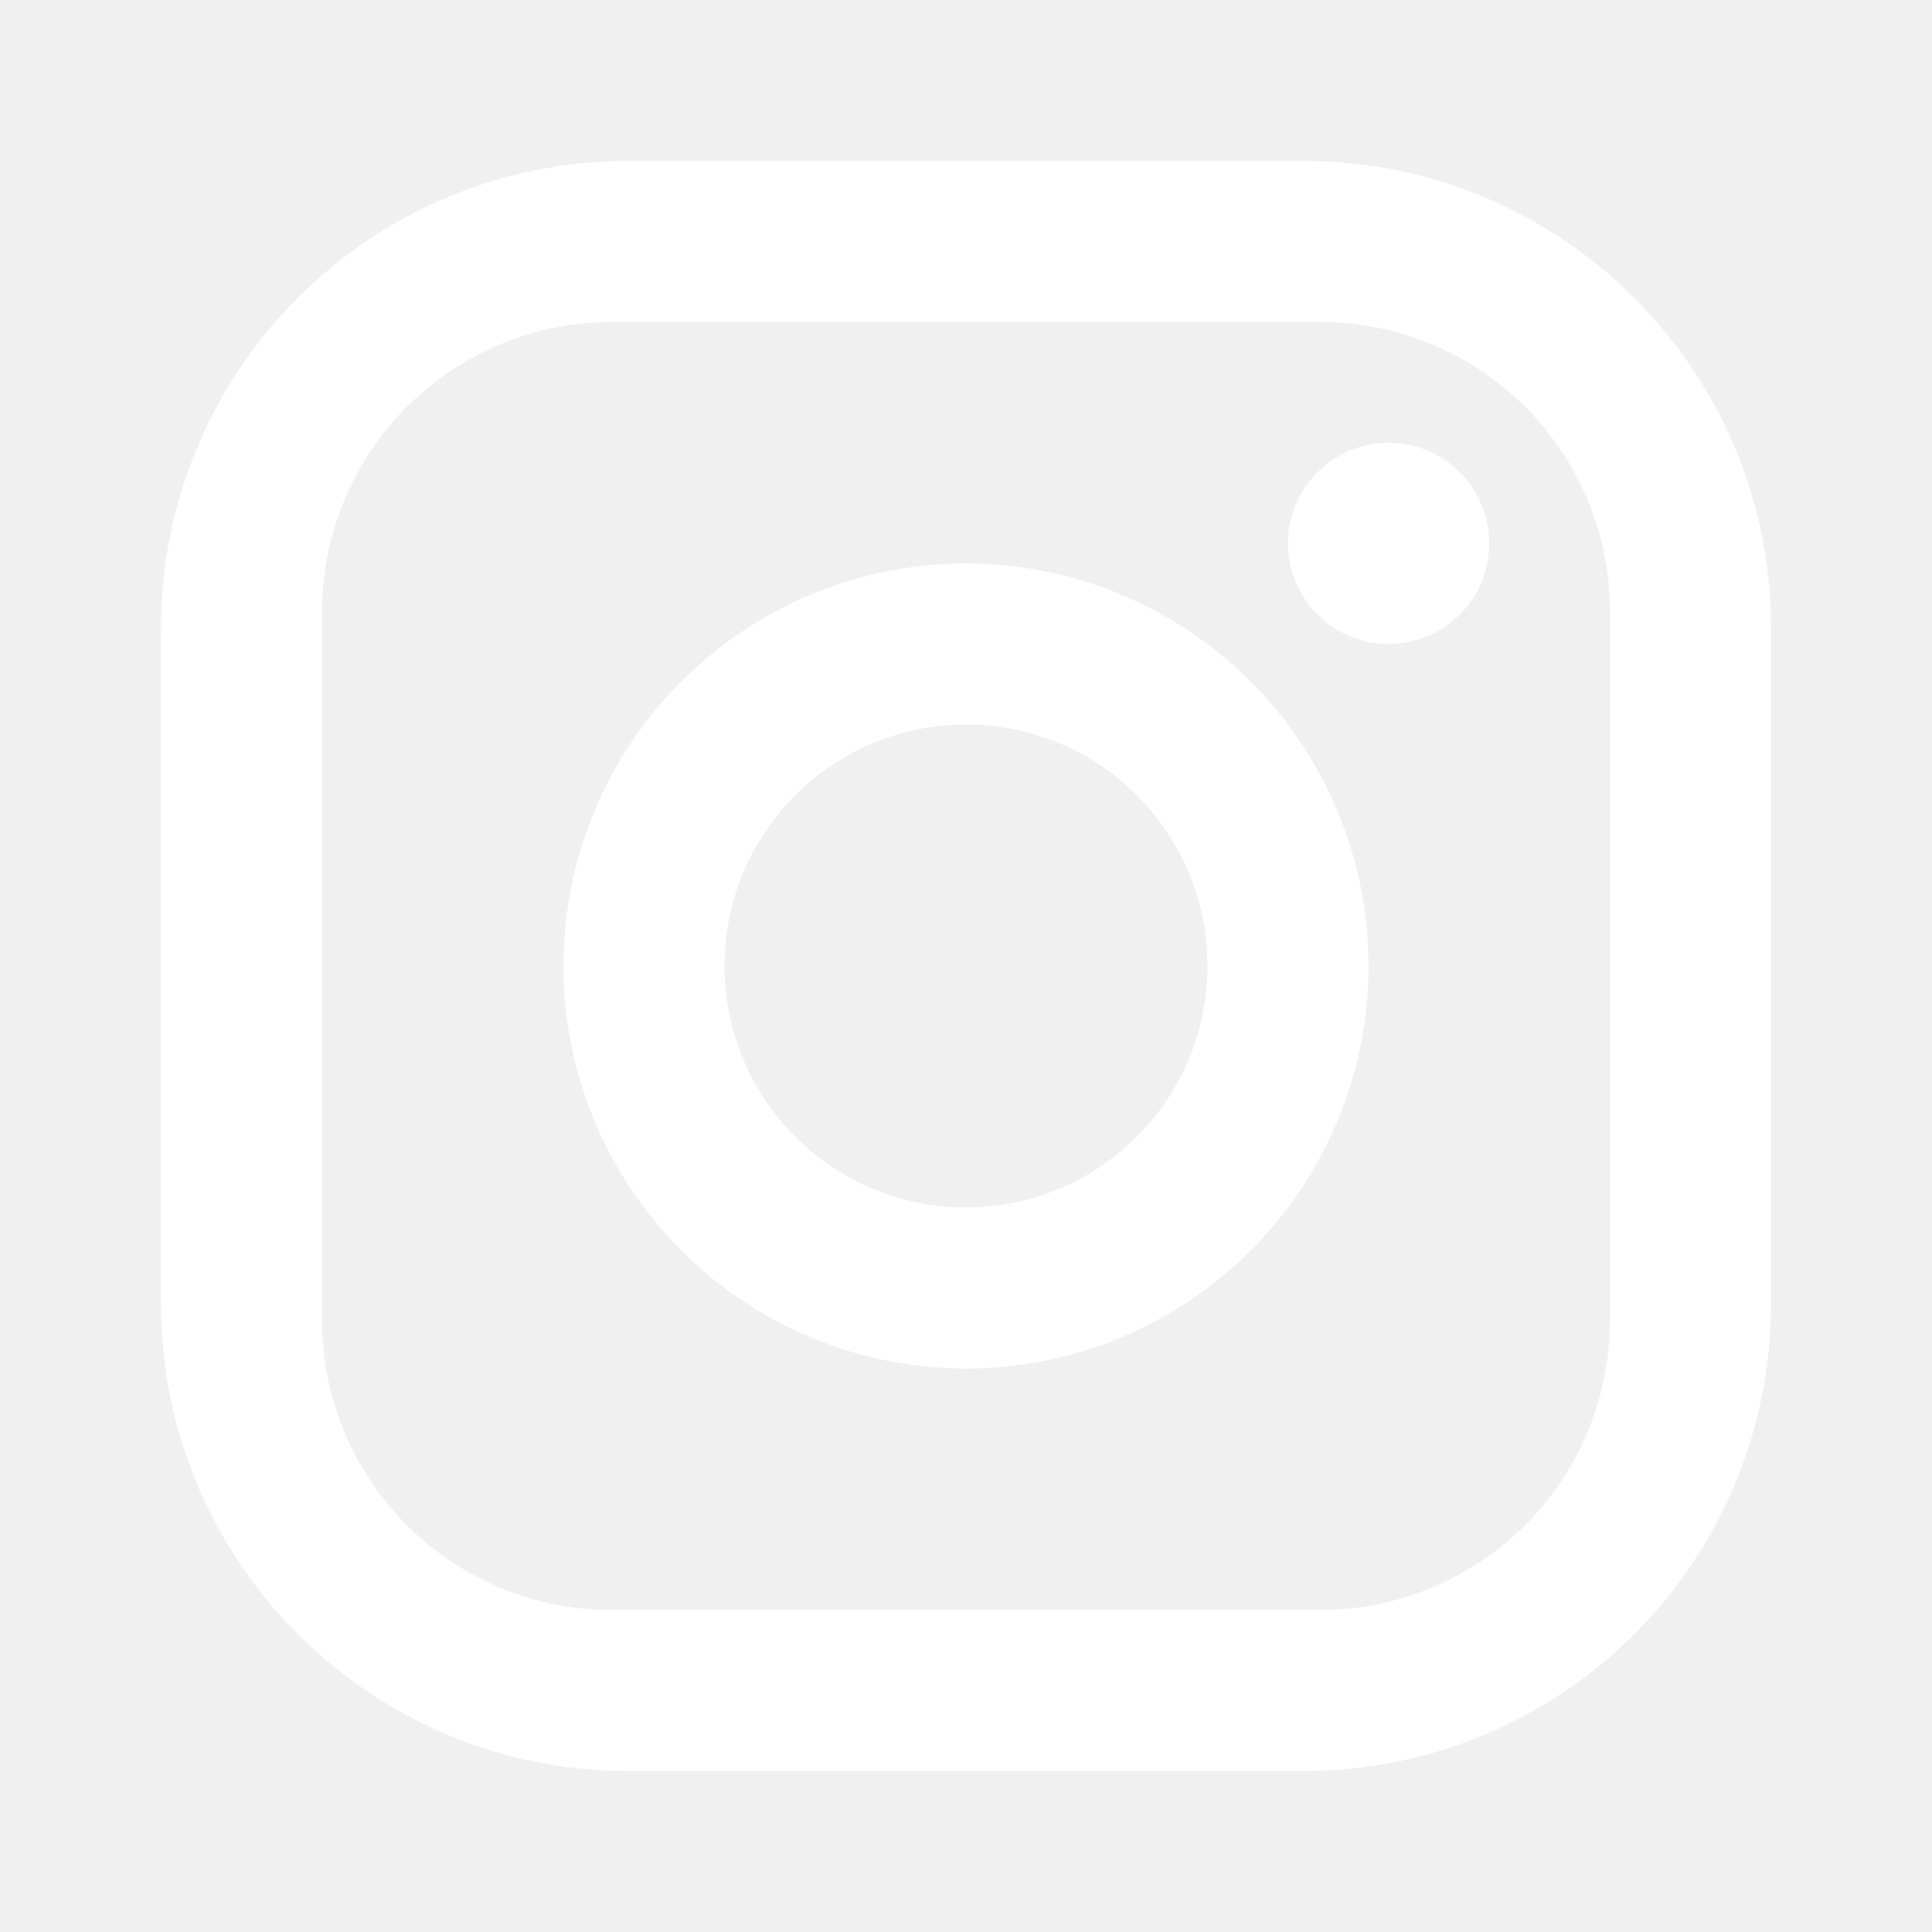
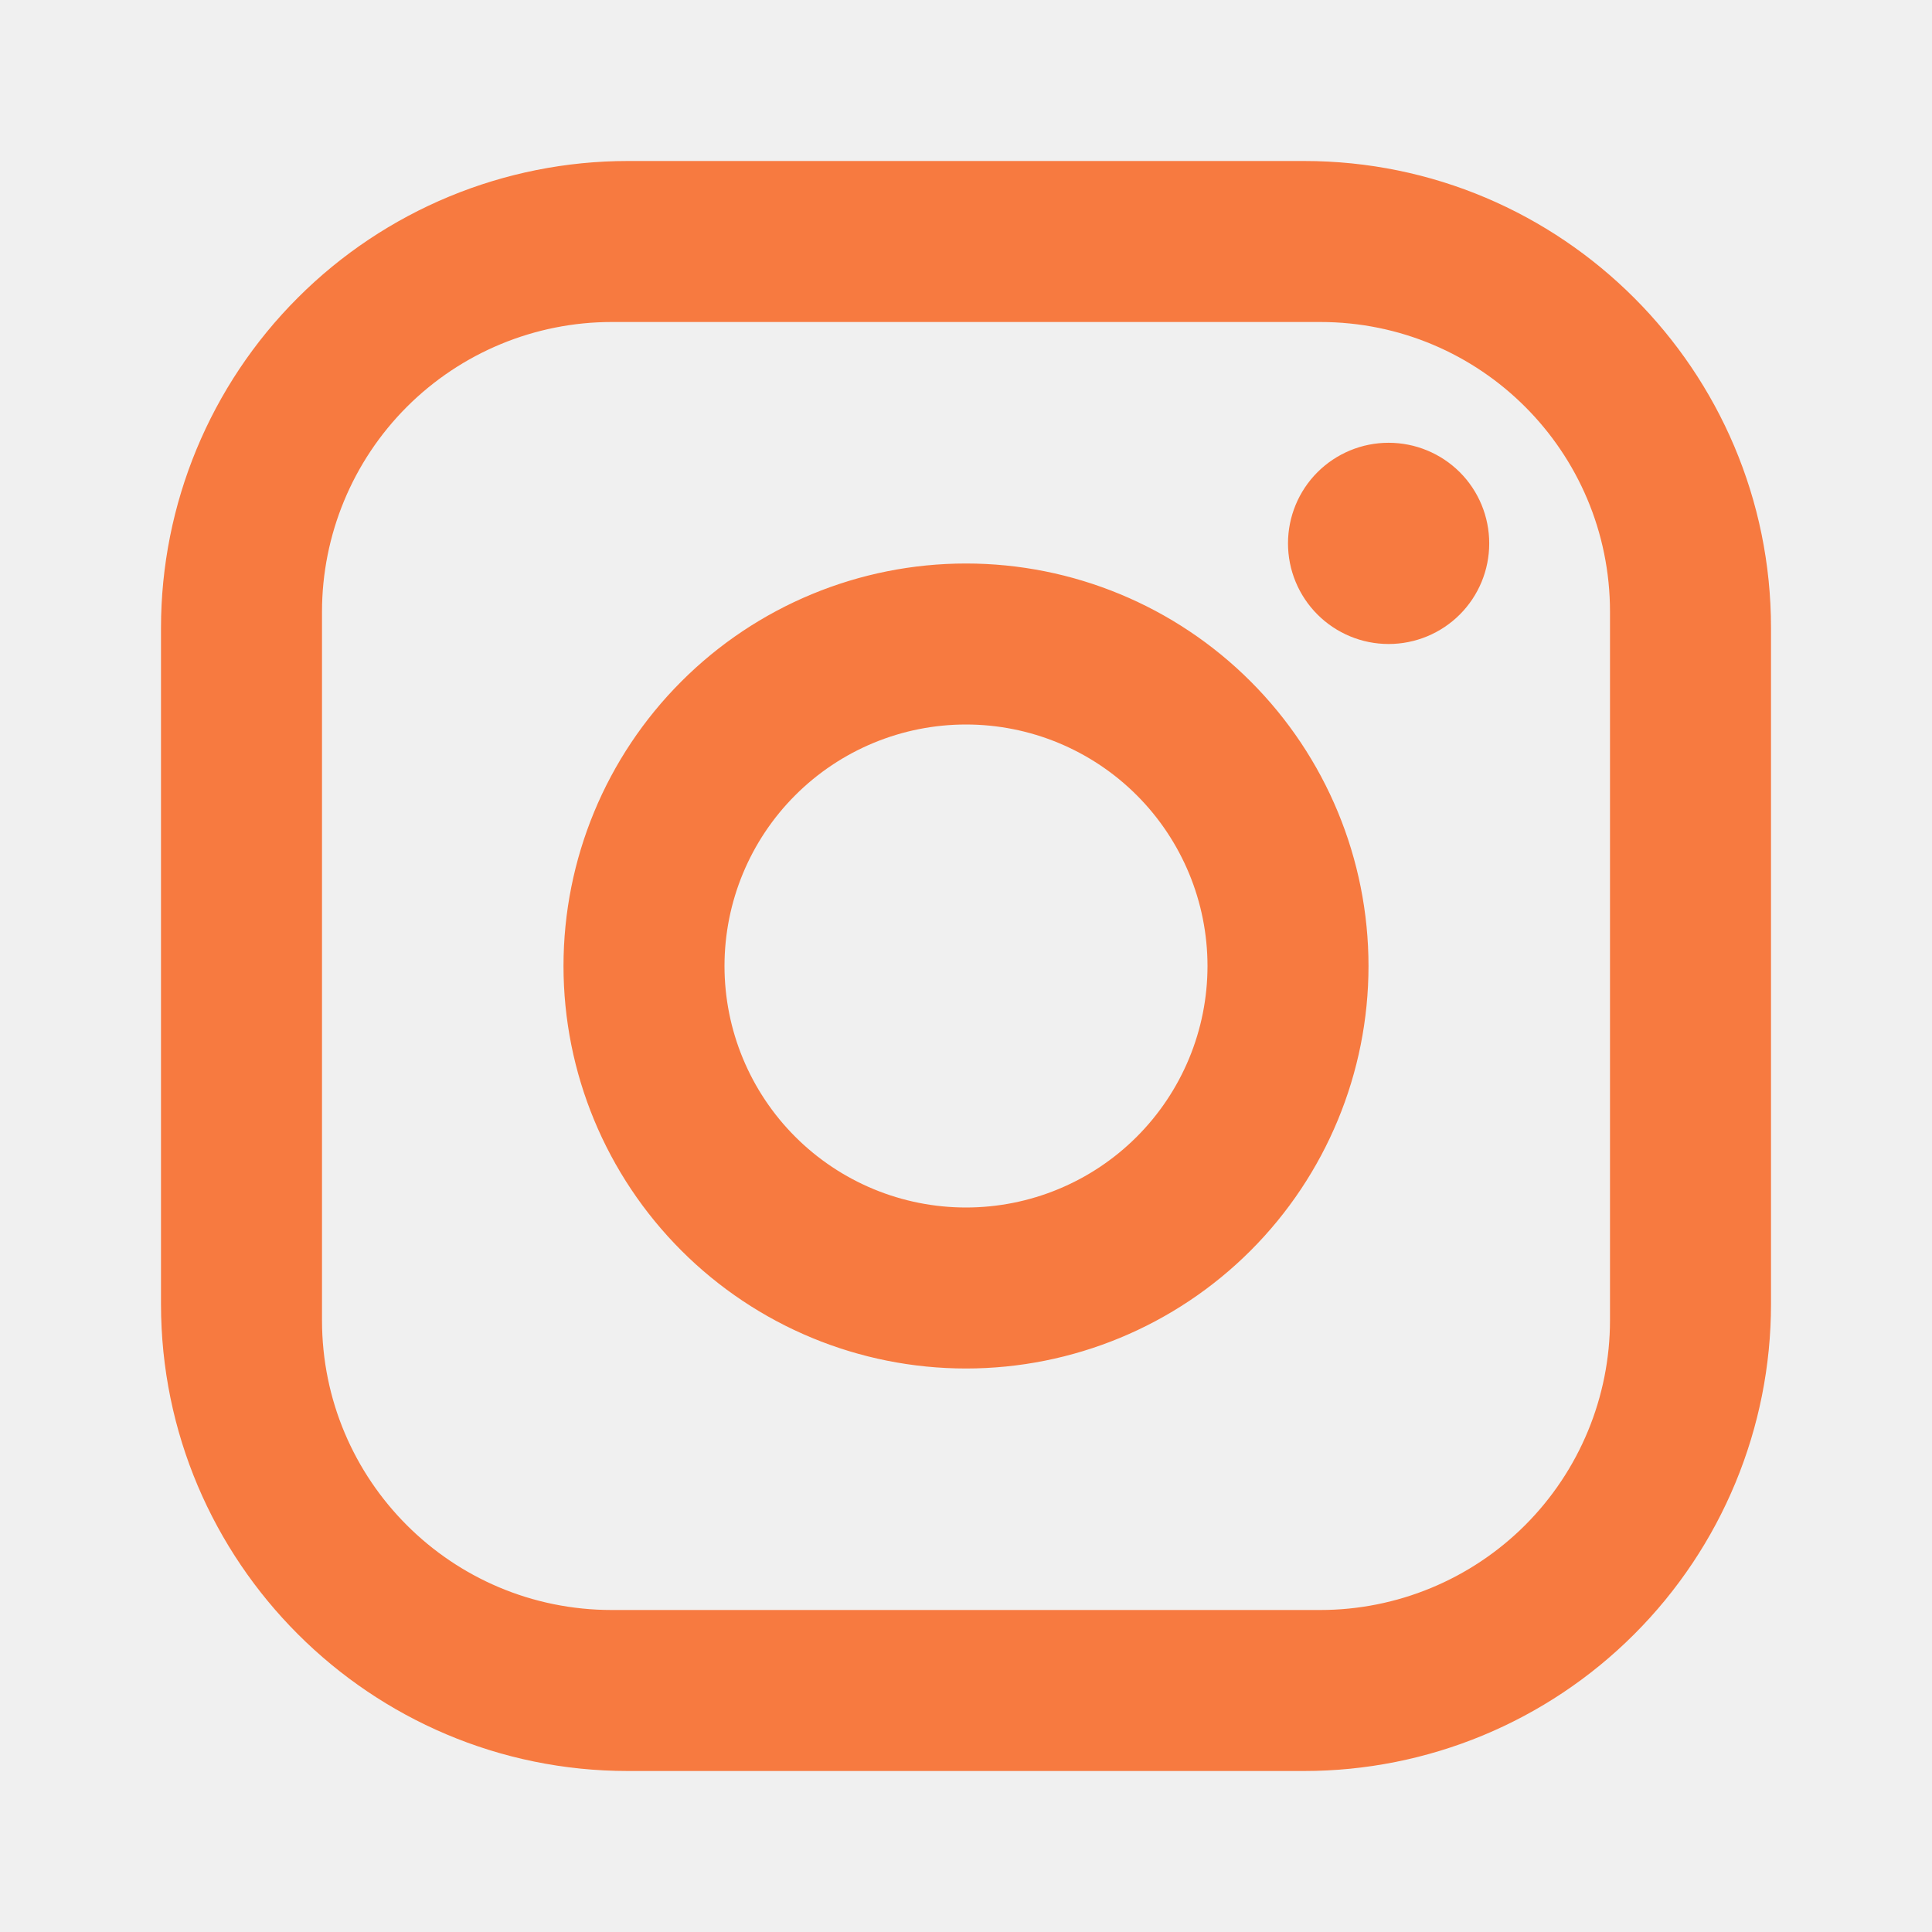
<svg xmlns="http://www.w3.org/2000/svg" width="39" height="39" viewBox="0 0 39 39" fill="none">
-   <path d="M12.675 3.25H26.325C31.525 3.25 35.75 7.475 35.75 12.675V26.325C35.75 28.825 34.757 31.222 32.989 32.989C31.222 34.757 28.825 35.75 26.325 35.75H12.675C7.475 35.75 3.25 31.525 3.25 26.325V12.675C3.25 10.175 4.243 7.778 6.011 6.011C7.778 4.243 10.175 3.25 12.675 3.25ZM12.35 6.5C10.799 6.5 9.311 7.116 8.213 8.213C7.116 9.311 6.5 10.799 6.5 12.35V26.65C6.5 29.884 9.116 32.5 12.35 32.5H26.65C28.201 32.5 29.689 31.884 30.787 30.787C31.884 29.689 32.5 28.201 32.5 26.65V12.35C32.5 9.116 29.884 6.5 26.65 6.5H12.35ZM28.031 8.938C28.57 8.938 29.087 9.152 29.468 9.532C29.849 9.913 30.062 10.43 30.062 10.969C30.062 11.508 29.849 12.024 29.468 12.405C29.087 12.786 28.57 13 28.031 13C27.492 13 26.976 12.786 26.595 12.405C26.214 12.024 26 11.508 26 10.969C26 10.43 26.214 9.913 26.595 9.532C26.976 9.152 27.492 8.938 28.031 8.938ZM19.5 11.375C21.655 11.375 23.721 12.231 25.245 13.755C26.769 15.278 27.625 17.345 27.625 19.5C27.625 21.655 26.769 23.721 25.245 25.245C23.721 26.769 21.655 27.625 19.5 27.625C17.345 27.625 15.278 26.769 13.755 25.245C12.231 23.721 11.375 21.655 11.375 19.5C11.375 17.345 12.231 15.278 13.755 13.755C15.278 12.231 17.345 11.375 19.5 11.375ZM19.5 14.625C18.207 14.625 16.967 15.139 16.053 16.053C15.139 16.967 14.625 18.207 14.625 19.5C14.625 20.793 15.139 22.033 16.053 22.947C16.967 23.861 18.207 24.375 19.5 24.375C20.793 24.375 22.033 23.861 22.947 22.947C23.861 22.033 24.375 20.793 24.375 19.5C24.375 18.207 23.861 16.967 22.947 16.053C22.033 15.139 20.793 14.625 19.5 14.625Z" fill="white" />
+   <path d="M12.675 3.25H26.325C31.525 3.25 35.75 7.475 35.75 12.675V26.325C35.75 28.825 34.757 31.222 32.989 32.989C31.222 34.757 28.825 35.75 26.325 35.75H12.675C7.475 35.75 3.25 31.525 3.25 26.325V12.675C3.25 10.175 4.243 7.778 6.011 6.011C7.778 4.243 10.175 3.25 12.675 3.25ZM12.35 6.5C10.799 6.5 9.311 7.116 8.213 8.213C7.116 9.311 6.5 10.799 6.5 12.35V26.65C6.5 29.884 9.116 32.5 12.35 32.5H26.65C28.201 32.5 29.689 31.884 30.787 30.787C31.884 29.689 32.5 28.201 32.5 26.65V12.35C32.5 9.116 29.884 6.5 26.65 6.5H12.35ZM28.031 8.938C28.57 8.938 29.087 9.152 29.468 9.532C29.849 9.913 30.062 10.43 30.062 10.969C30.062 11.508 29.849 12.024 29.468 12.405C29.087 12.786 28.57 13 28.031 13C27.492 13 26.976 12.786 26.595 12.405C26.214 12.024 26 11.508 26 10.969C26 10.43 26.214 9.913 26.595 9.532C26.976 9.152 27.492 8.938 28.031 8.938ZM19.5 11.375C21.655 11.375 23.721 12.231 25.245 13.755C26.769 15.278 27.625 17.345 27.625 19.5C27.625 21.655 26.769 23.721 25.245 25.245C23.721 26.769 21.655 27.625 19.5 27.625C17.345 27.625 15.278 26.769 13.755 25.245C12.231 23.721 11.375 21.655 11.375 19.5C11.375 17.345 12.231 15.278 13.755 13.755C15.278 12.231 17.345 11.375 19.5 11.375ZM19.5 14.625C18.207 14.625 16.967 15.139 16.053 16.053C15.139 16.967 14.625 18.207 14.625 19.5C14.625 20.793 15.139 22.033 16.053 22.947C16.967 23.861 18.207 24.375 19.5 24.375C20.793 24.375 22.033 23.861 22.947 22.947C23.861 22.033 24.375 20.793 24.375 19.5C24.375 18.207 23.861 16.967 22.947 16.053C22.033 15.139 20.793 14.625 19.5 14.625Z" fill="#F77A40" />
</svg>
